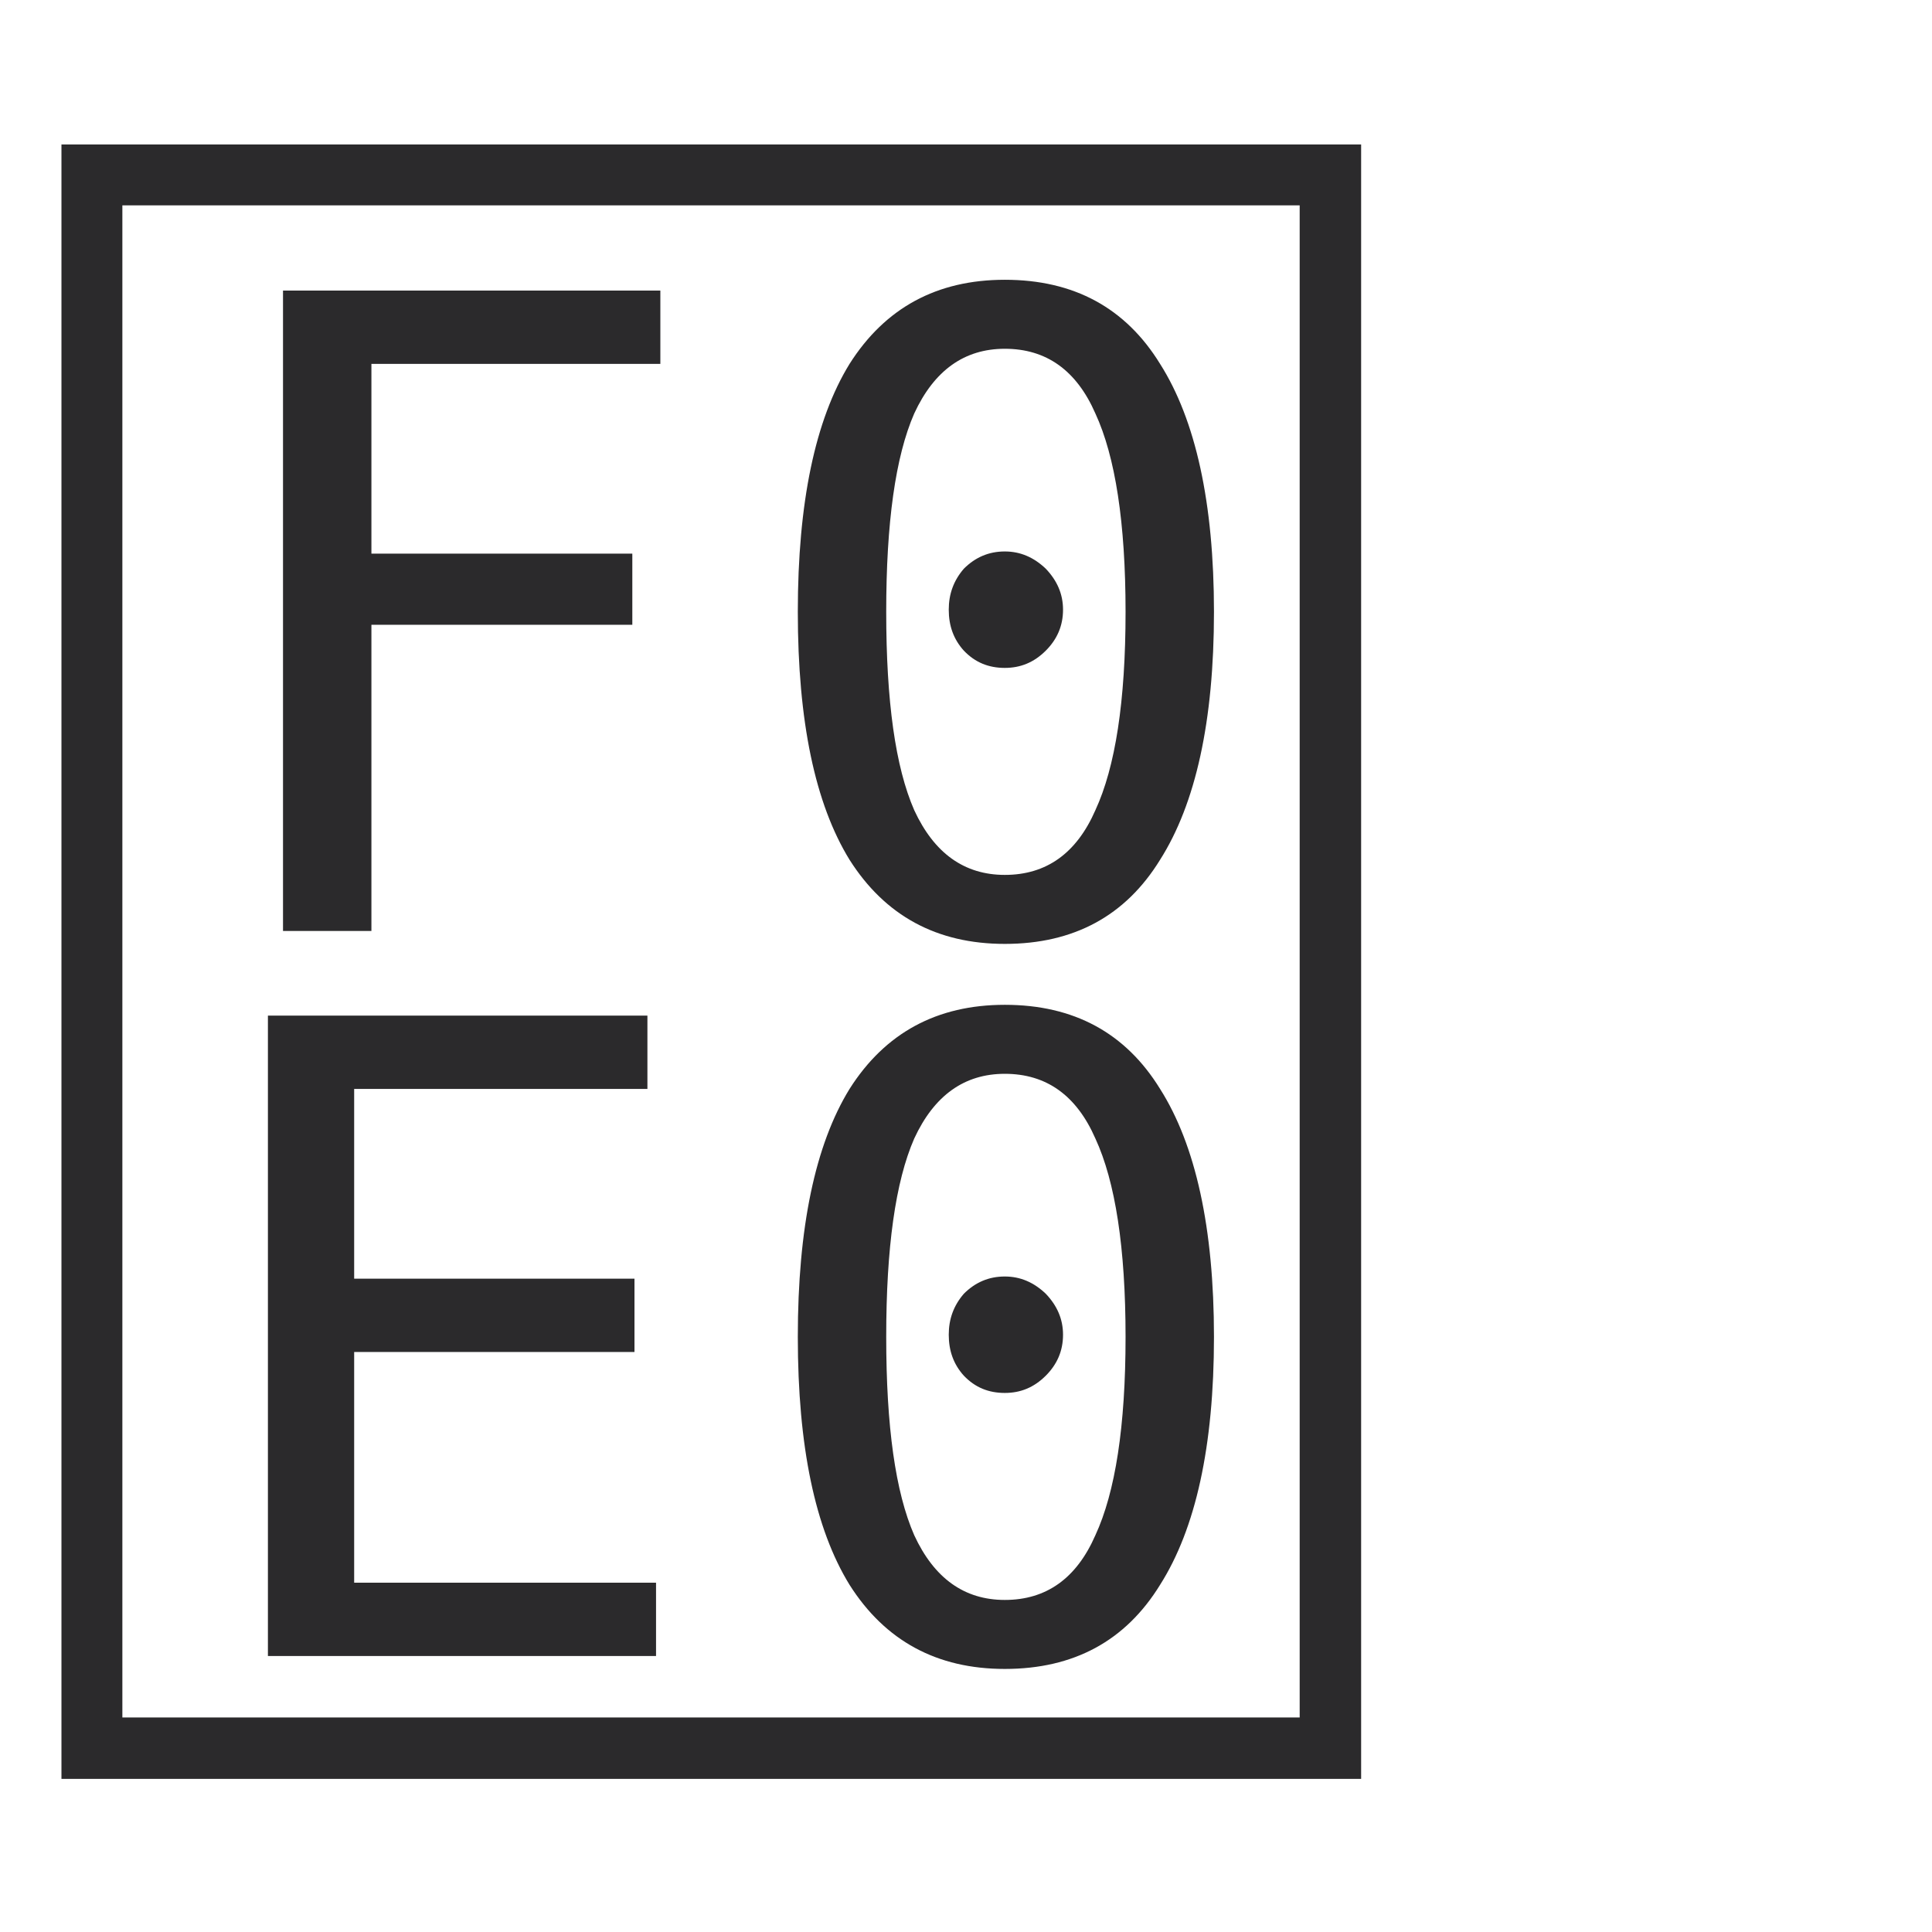
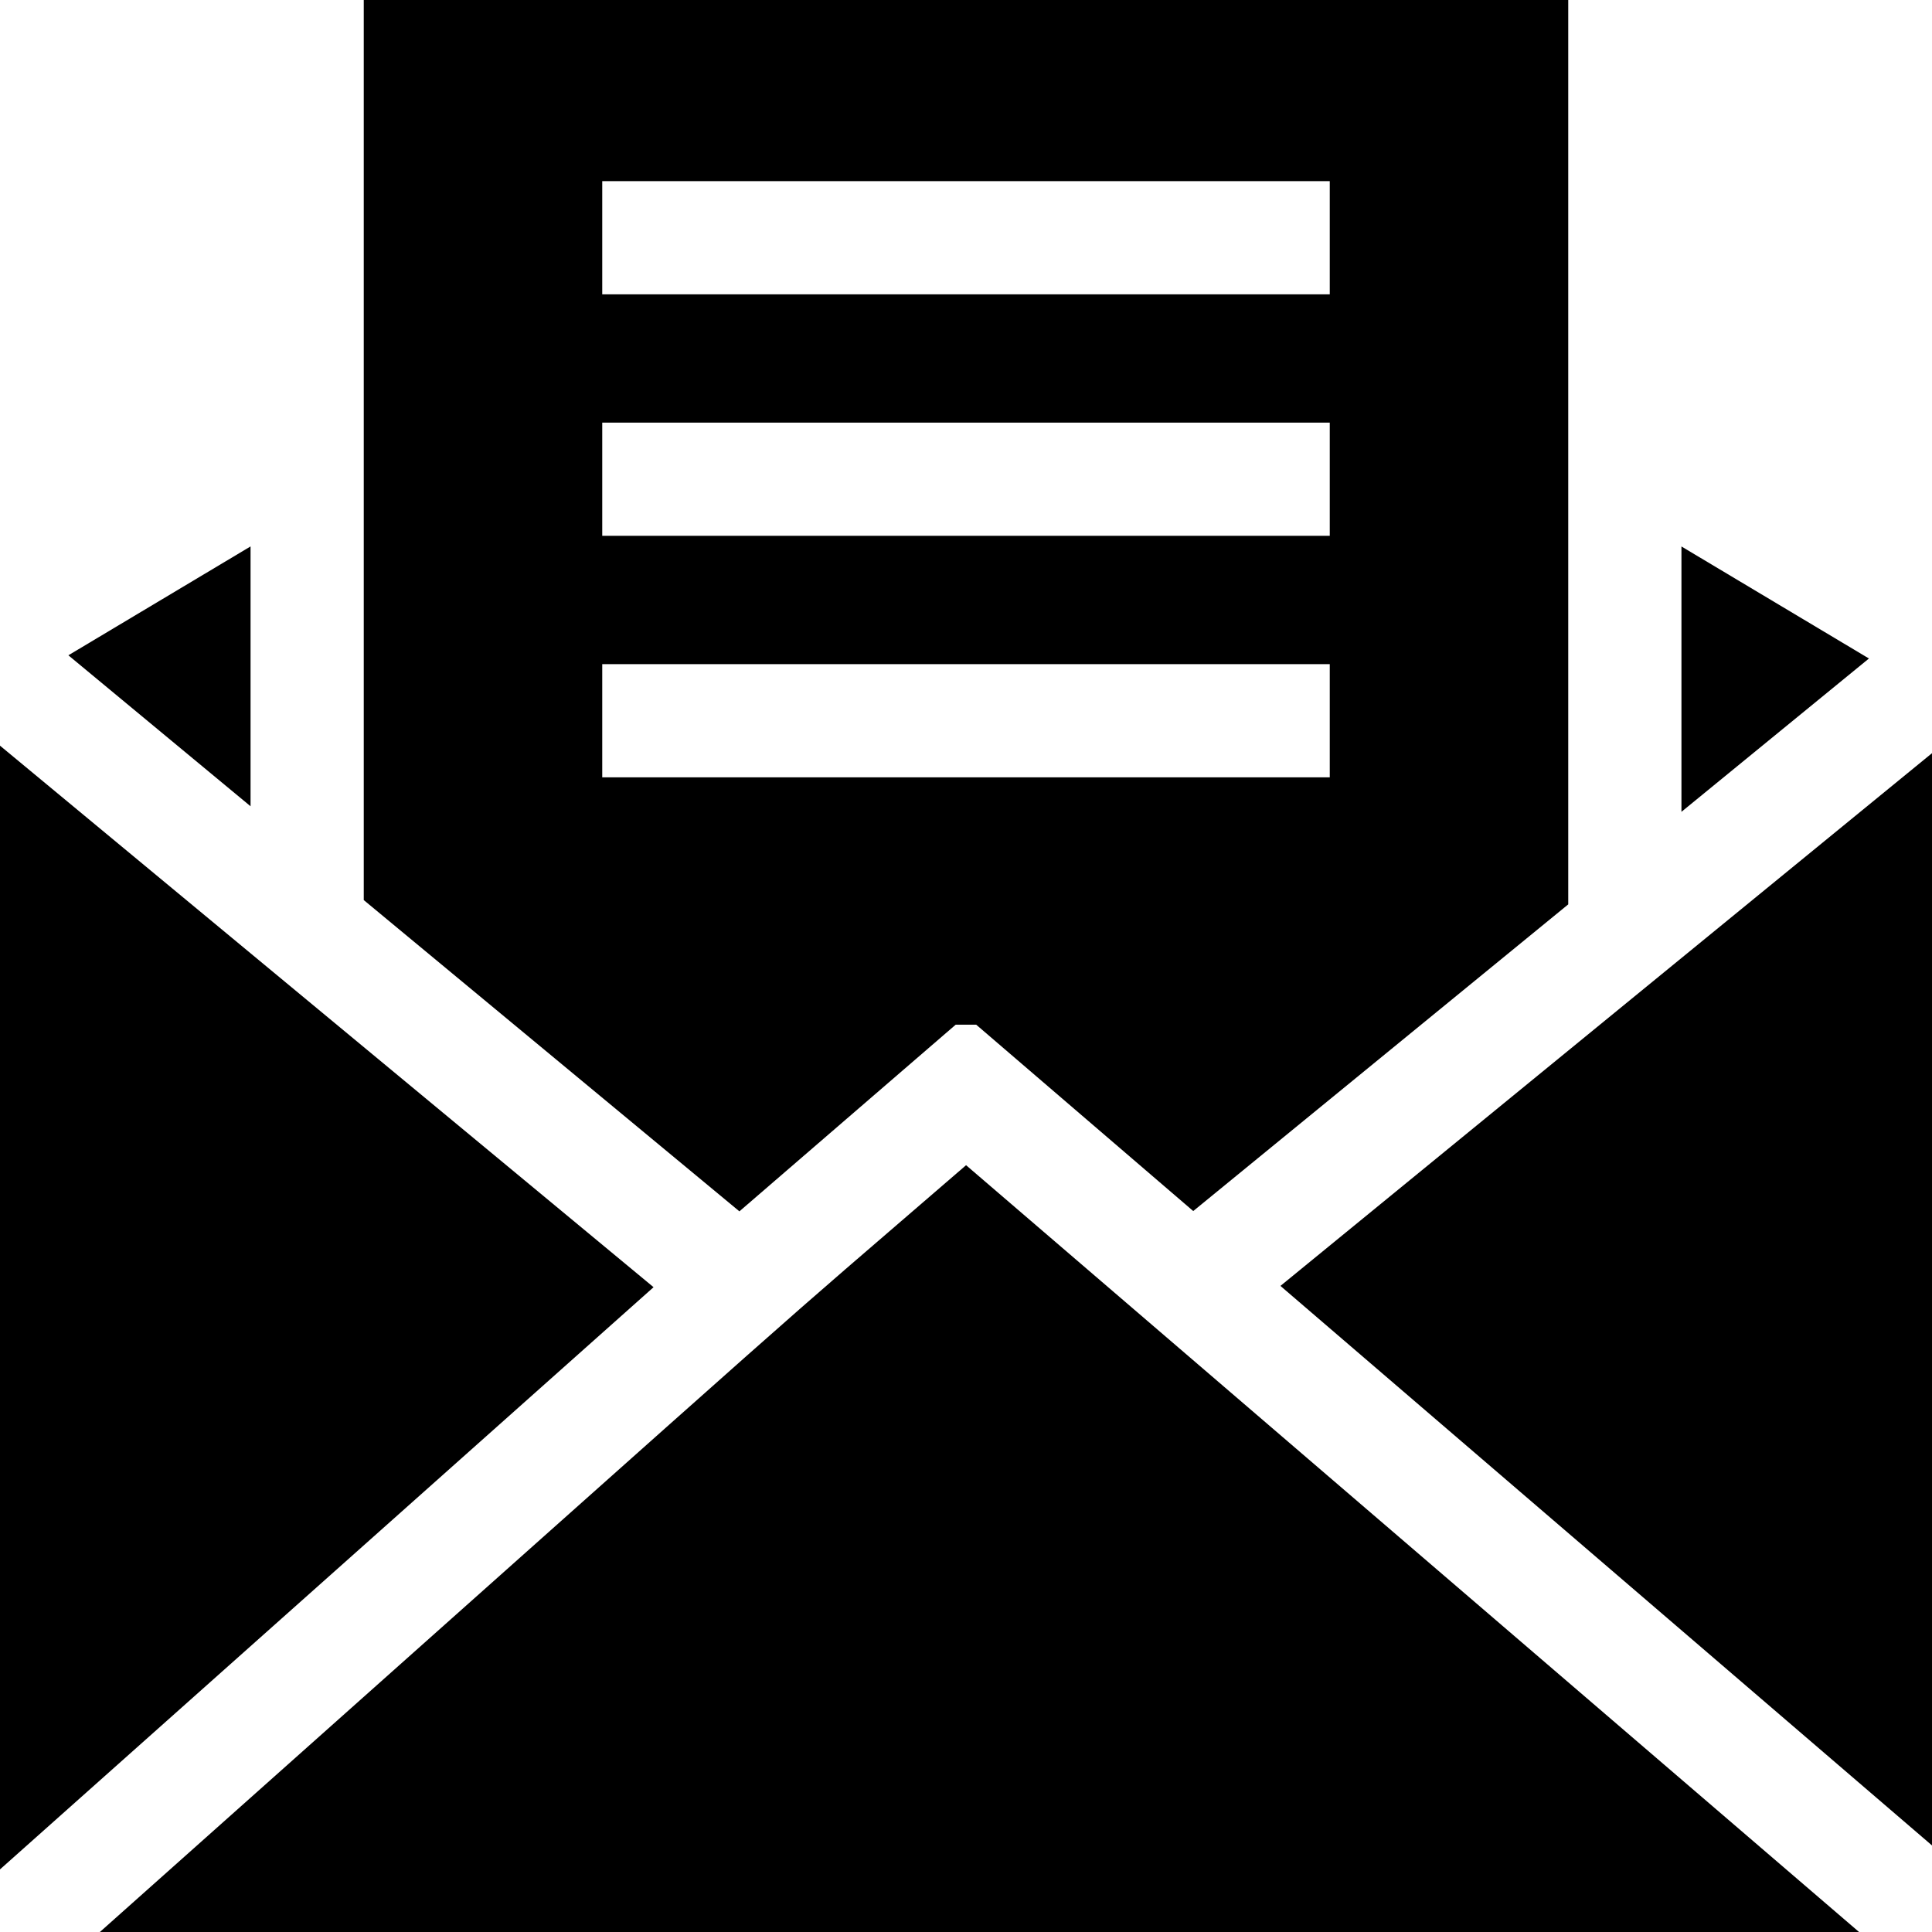
- <svg xmlns="http://www.w3.org/2000/svg" width="14" height="14" viewBox="0 0 14 14">
-   <text id="message" transform="translate(0 12)" fill="#2b2a2c" font-size="14" font-family="FontAwesome">
-     <tspan x="0" y="0"></tspan>
-   </text>
+ <svg xmlns="http://www.w3.org/2000/svg" id="Capa_1" enable-background="new 0 0 512 512" height="15" viewBox="0 0 512 512" width="15">
+   <g>
+     <path d="m0 197.61v297.8l173.2-154.29z" />
+     <path d="m26.47 512h466.2l-236.65-203.21c-61.813 53.36-16.636 13.542-229.55 203.21z" />
+     <path d="m66.4 144.81-48.28 28.85 48.28 40.01z" />
+     <path d="m195.95 321.02c28.701-24.77 26.492-22.863 57.32-49.47h5.43c41.981 36.045 29.32 25.174 57.52 49.39 71.602-58.557 14.234-11.633 99.38-81.27 0-9.221 0-228.158 0-239.67h-319.2v238.53c60.491 50.123 60.988 50.541 99.55 82.49zm-36.35-115.02v-30h192.8v30zm0-158h192.8v30h-192.8zm0 64h192.8v30h-192.8c0-7.219 0-23.148 0-30z" />
+     <path d="m445.6 144.82v70.32l49.69-40.63z" />
+     <path d="m339.33 340.78 172.67 148.28v-289.46z" />
+   </g>
</svg>
